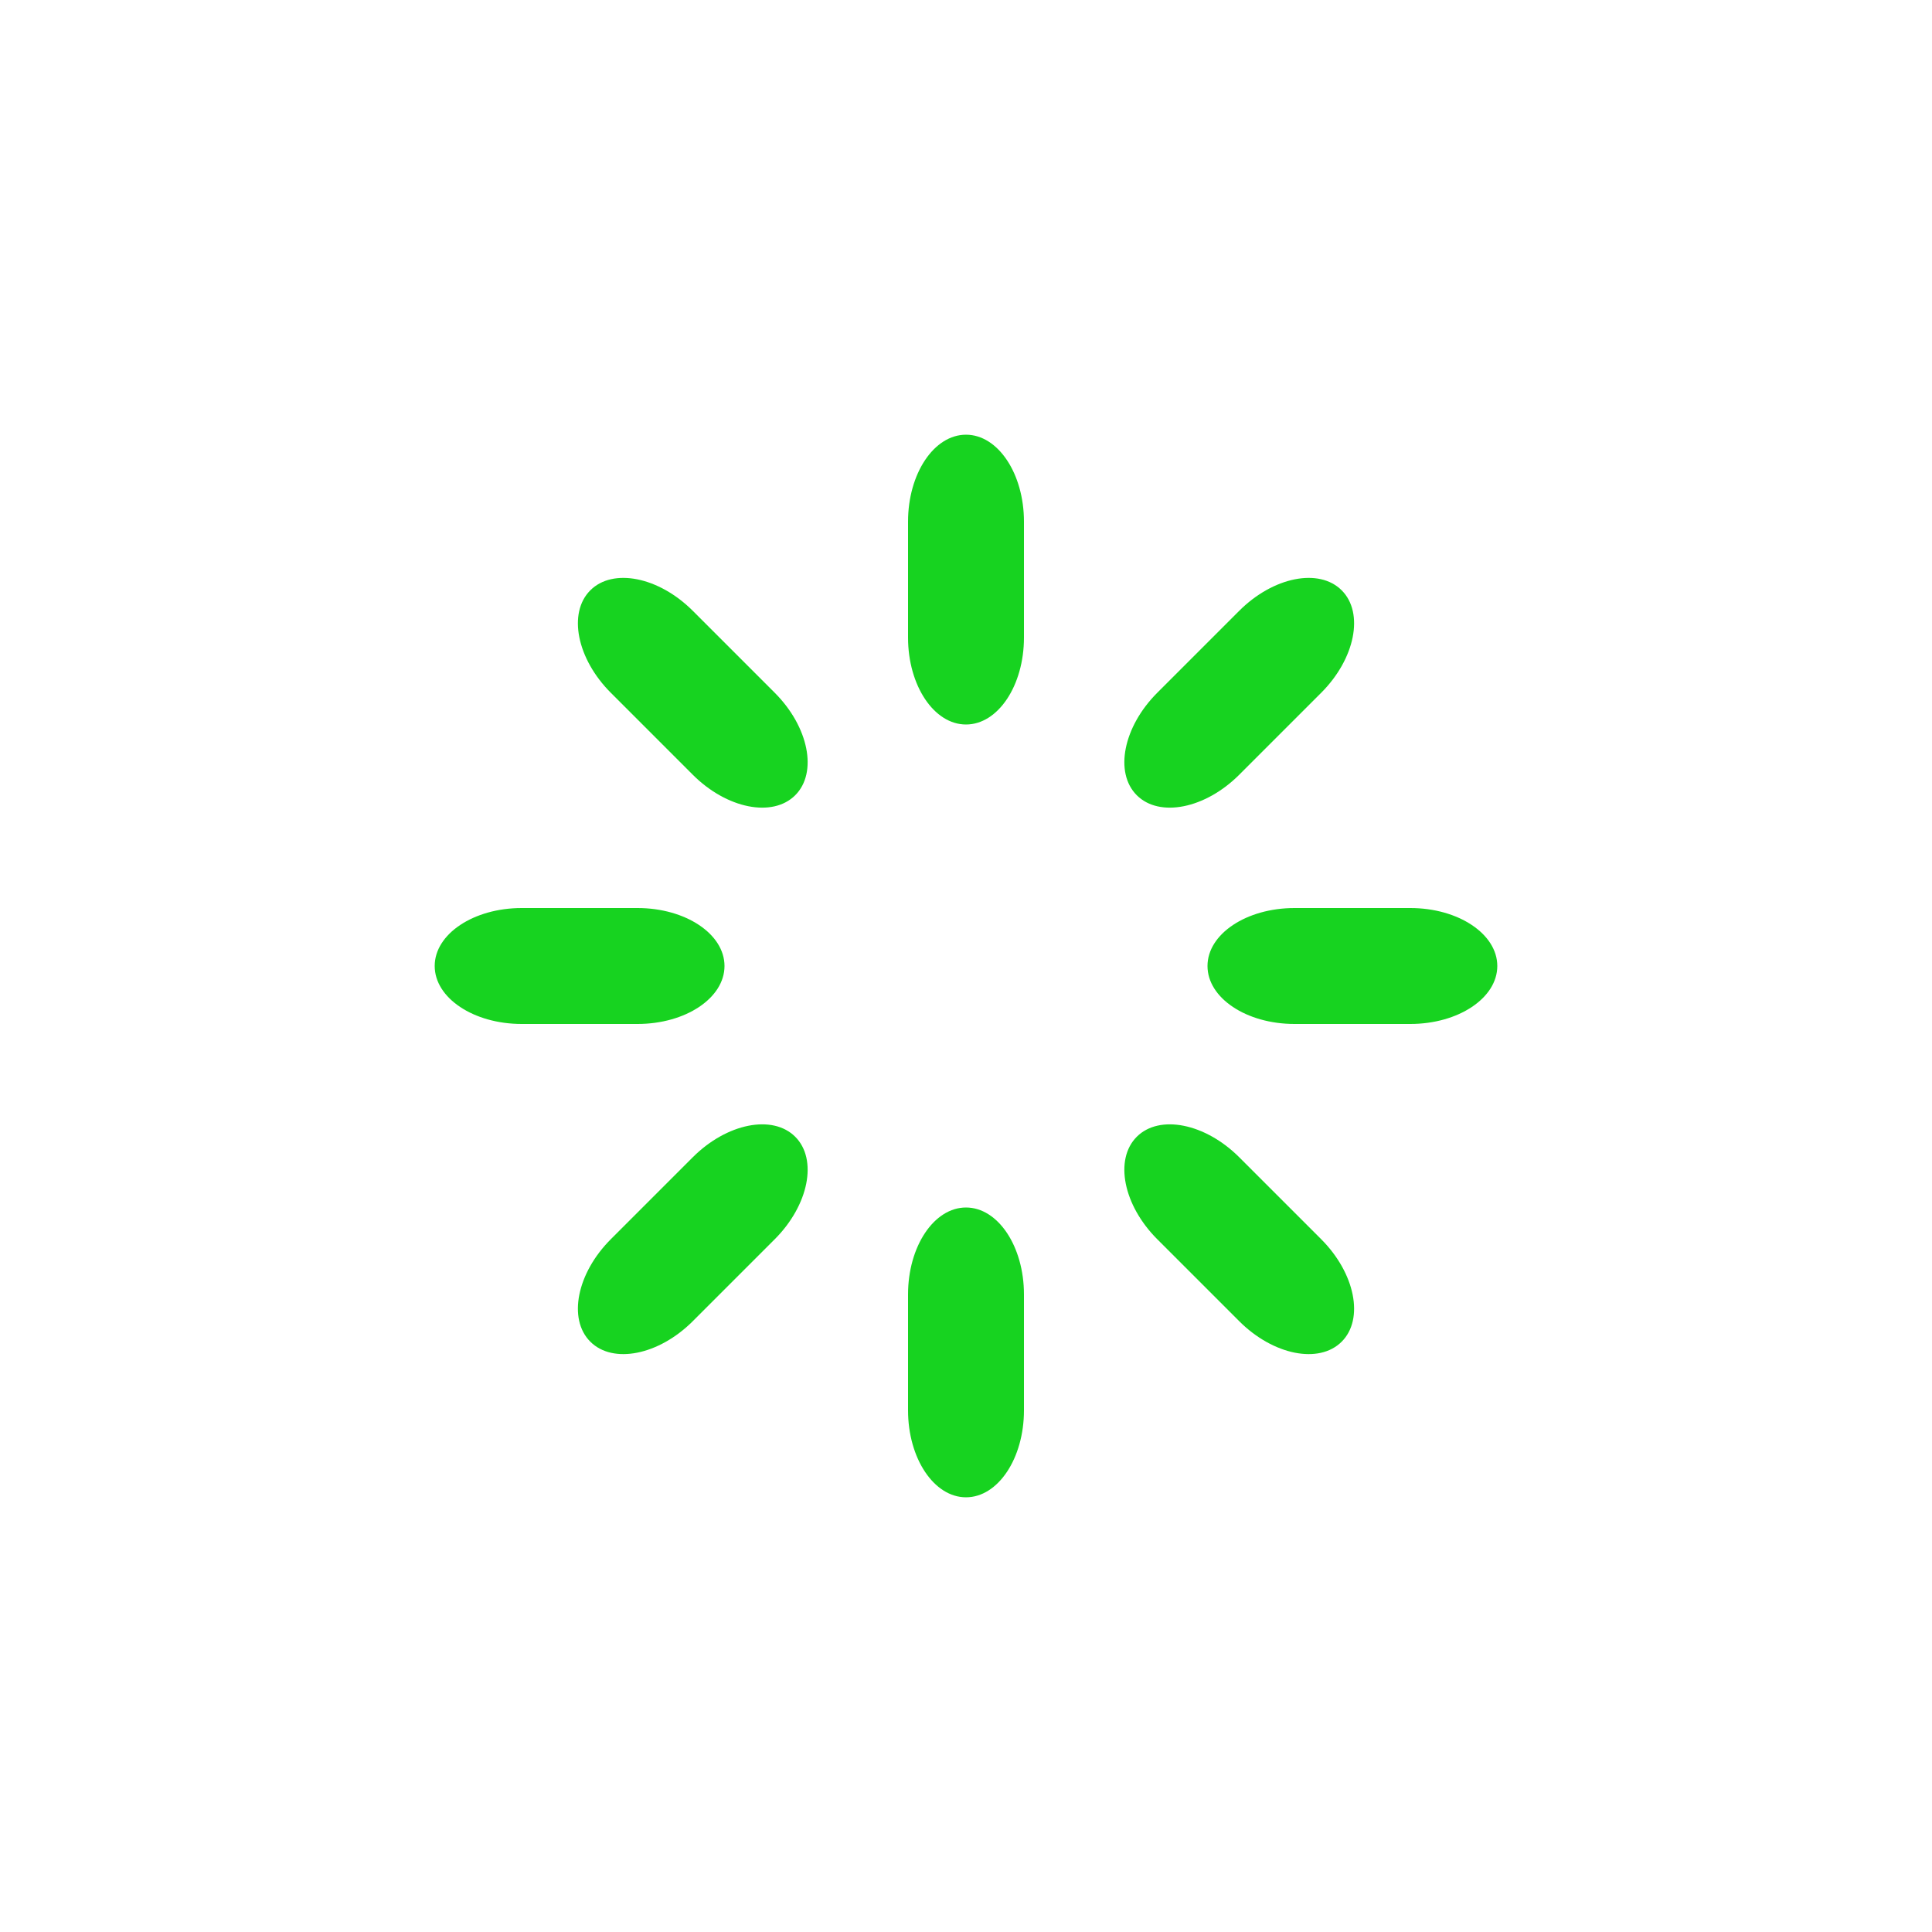
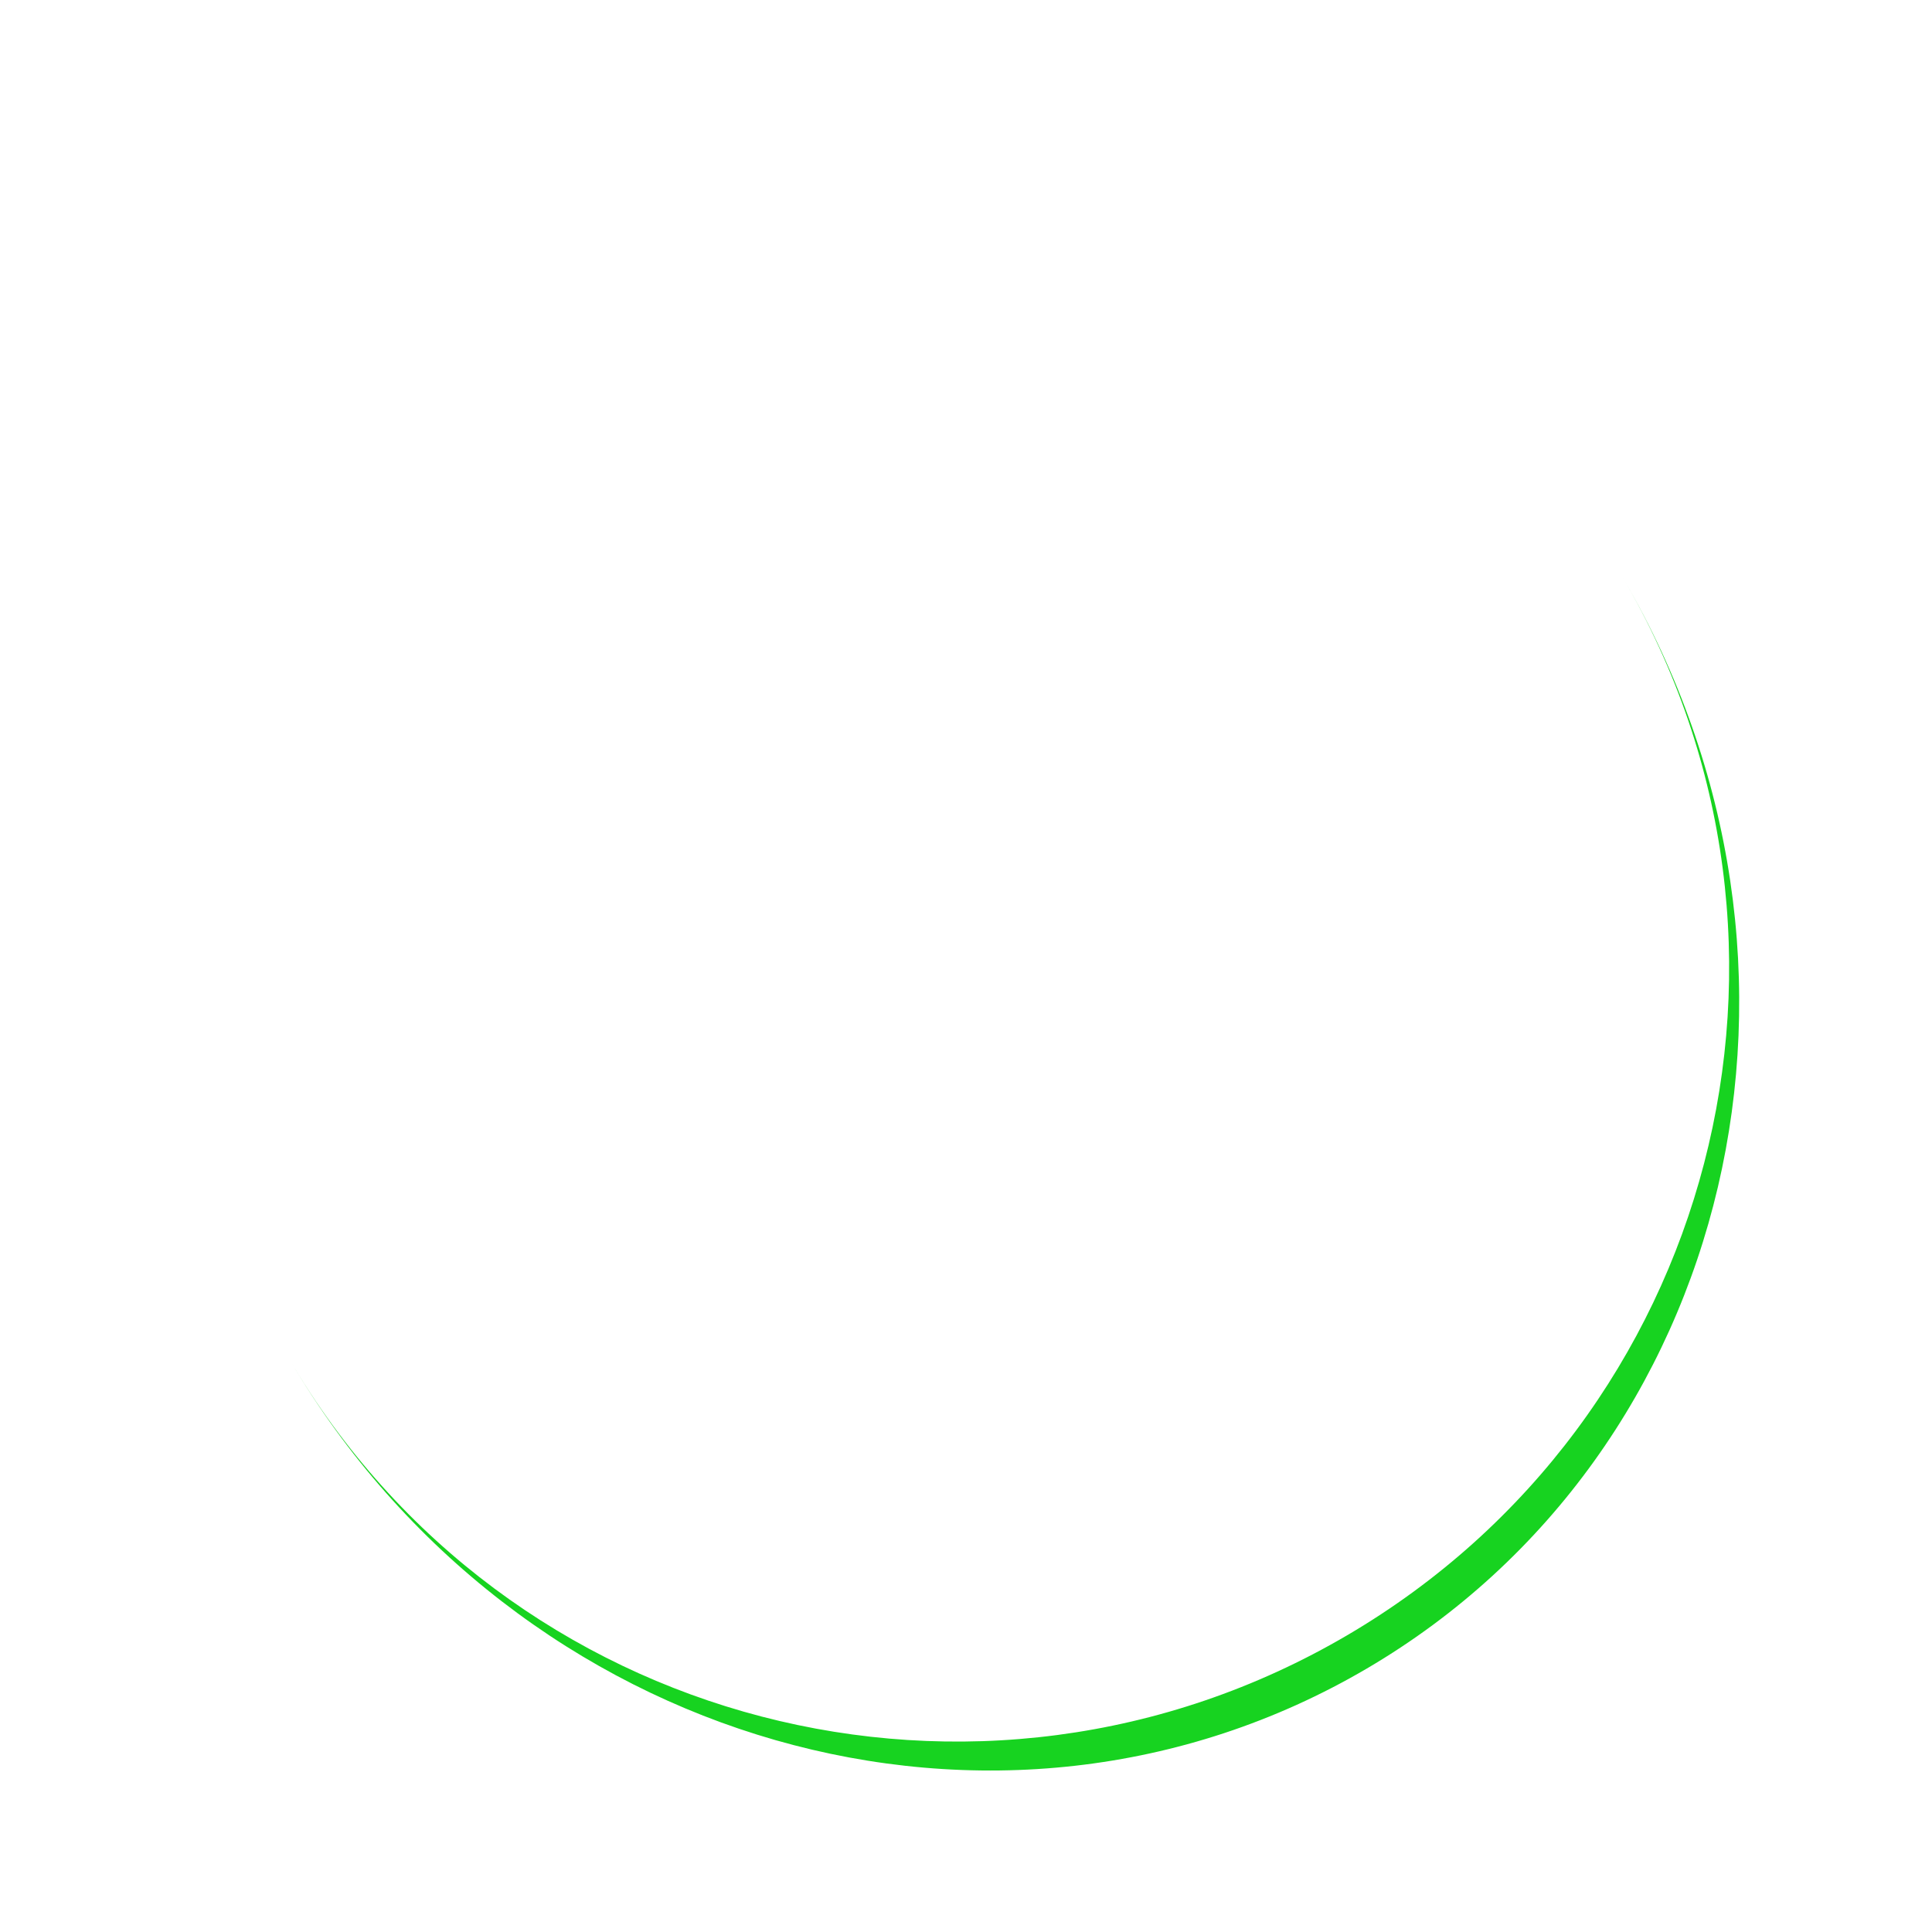
- <svg xmlns="http://www.w3.org/2000/svg" class="lds-spinner" width="200px" height="200px" viewBox="0 0 100 100" preserveAspectRatio="xMidYMid" style="background: none;">
-   <g transform="rotate(0 50 50)">
-     <rect x="47" y="22.5" rx="9.4" ry="4.5" width="6" height="15" fill="#17d320">
-       <animate attributeName="opacity" values="1;0" keyTimes="0;1" dur="1.7s" begin="-1.488s" repeatCount="indefinite" />
-     </rect>
-   </g>
-   <g transform="rotate(45 50 50)">
-     <rect x="47" y="22.5" rx="9.4" ry="4.5" width="6" height="15" fill="#17d320">
-       <animate attributeName="opacity" values="1;0" keyTimes="0;1" dur="1.7s" begin="-1.275s" repeatCount="indefinite" />
-     </rect>
-   </g>
-   <g transform="rotate(90 50 50)">
-     <rect x="47" y="22.5" rx="9.4" ry="4.5" width="6" height="15" fill="#17d320">
-       <animate attributeName="opacity" values="1;0" keyTimes="0;1" dur="1.7s" begin="-1.062s" repeatCount="indefinite" />
-     </rect>
-   </g>
-   <g transform="rotate(135 50 50)">
-     <rect x="47" y="22.5" rx="9.4" ry="4.5" width="6" height="15" fill="#17d320">
-       <animate attributeName="opacity" values="1;0" keyTimes="0;1" dur="1.7s" begin="-0.85s" repeatCount="indefinite" />
-     </rect>
-   </g>
-   <g transform="rotate(180 50 50)">
-     <rect x="47" y="22.5" rx="9.4" ry="4.5" width="6" height="15" fill="#17d320">
-       <animate attributeName="opacity" values="1;0" keyTimes="0;1" dur="1.7s" begin="-0.637s" repeatCount="indefinite" />
-     </rect>
-   </g>
-   <g transform="rotate(225 50 50)">
-     <rect x="47" y="22.5" rx="9.4" ry="4.5" width="6" height="15" fill="#17d320">
-       <animate attributeName="opacity" values="1;0" keyTimes="0;1" dur="1.7s" begin="-0.425s" repeatCount="indefinite" />
-     </rect>
-   </g>
-   <g transform="rotate(270 50 50)">
-     <rect x="47" y="22.5" rx="9.4" ry="4.5" width="6" height="15" fill="#17d320">
-       <animate attributeName="opacity" values="1;0" keyTimes="0;1" dur="1.7s" begin="-0.212s" repeatCount="indefinite" />
-     </rect>
-   </g>
-   <g transform="rotate(315 50 50)">
-     <rect x="47" y="22.5" rx="9.4" ry="4.5" width="6" height="15" fill="#17d320">
-       <animate attributeName="opacity" values="1;0" keyTimes="0;1" dur="1.7s" begin="0s" repeatCount="indefinite" />
-     </rect>
-   </g>
+ <svg xmlns="http://www.w3.org/2000/svg" width="200px" height="200px" viewBox="0 0 100 100" preserveAspectRatio="xMidYMid" class="lds-eclipse" style="background: none;">
+   <path ng-attr-d="{{config.pathCmd}}" ng-attr-fill="{{config.color}}" stroke="none" d="M10 50A40 40 0 0 0 90 50A40 42 0 0 1 10 50" fill="#17d320" transform="rotate(329.598 50 51)">
+     <animateTransform attributeName="transform" type="rotate" calcMode="linear" values="0 50 51;360 50 51" keyTimes="0;1" dur="1s" begin="0s" repeatCount="indefinite" />
+   </path>
</svg>
